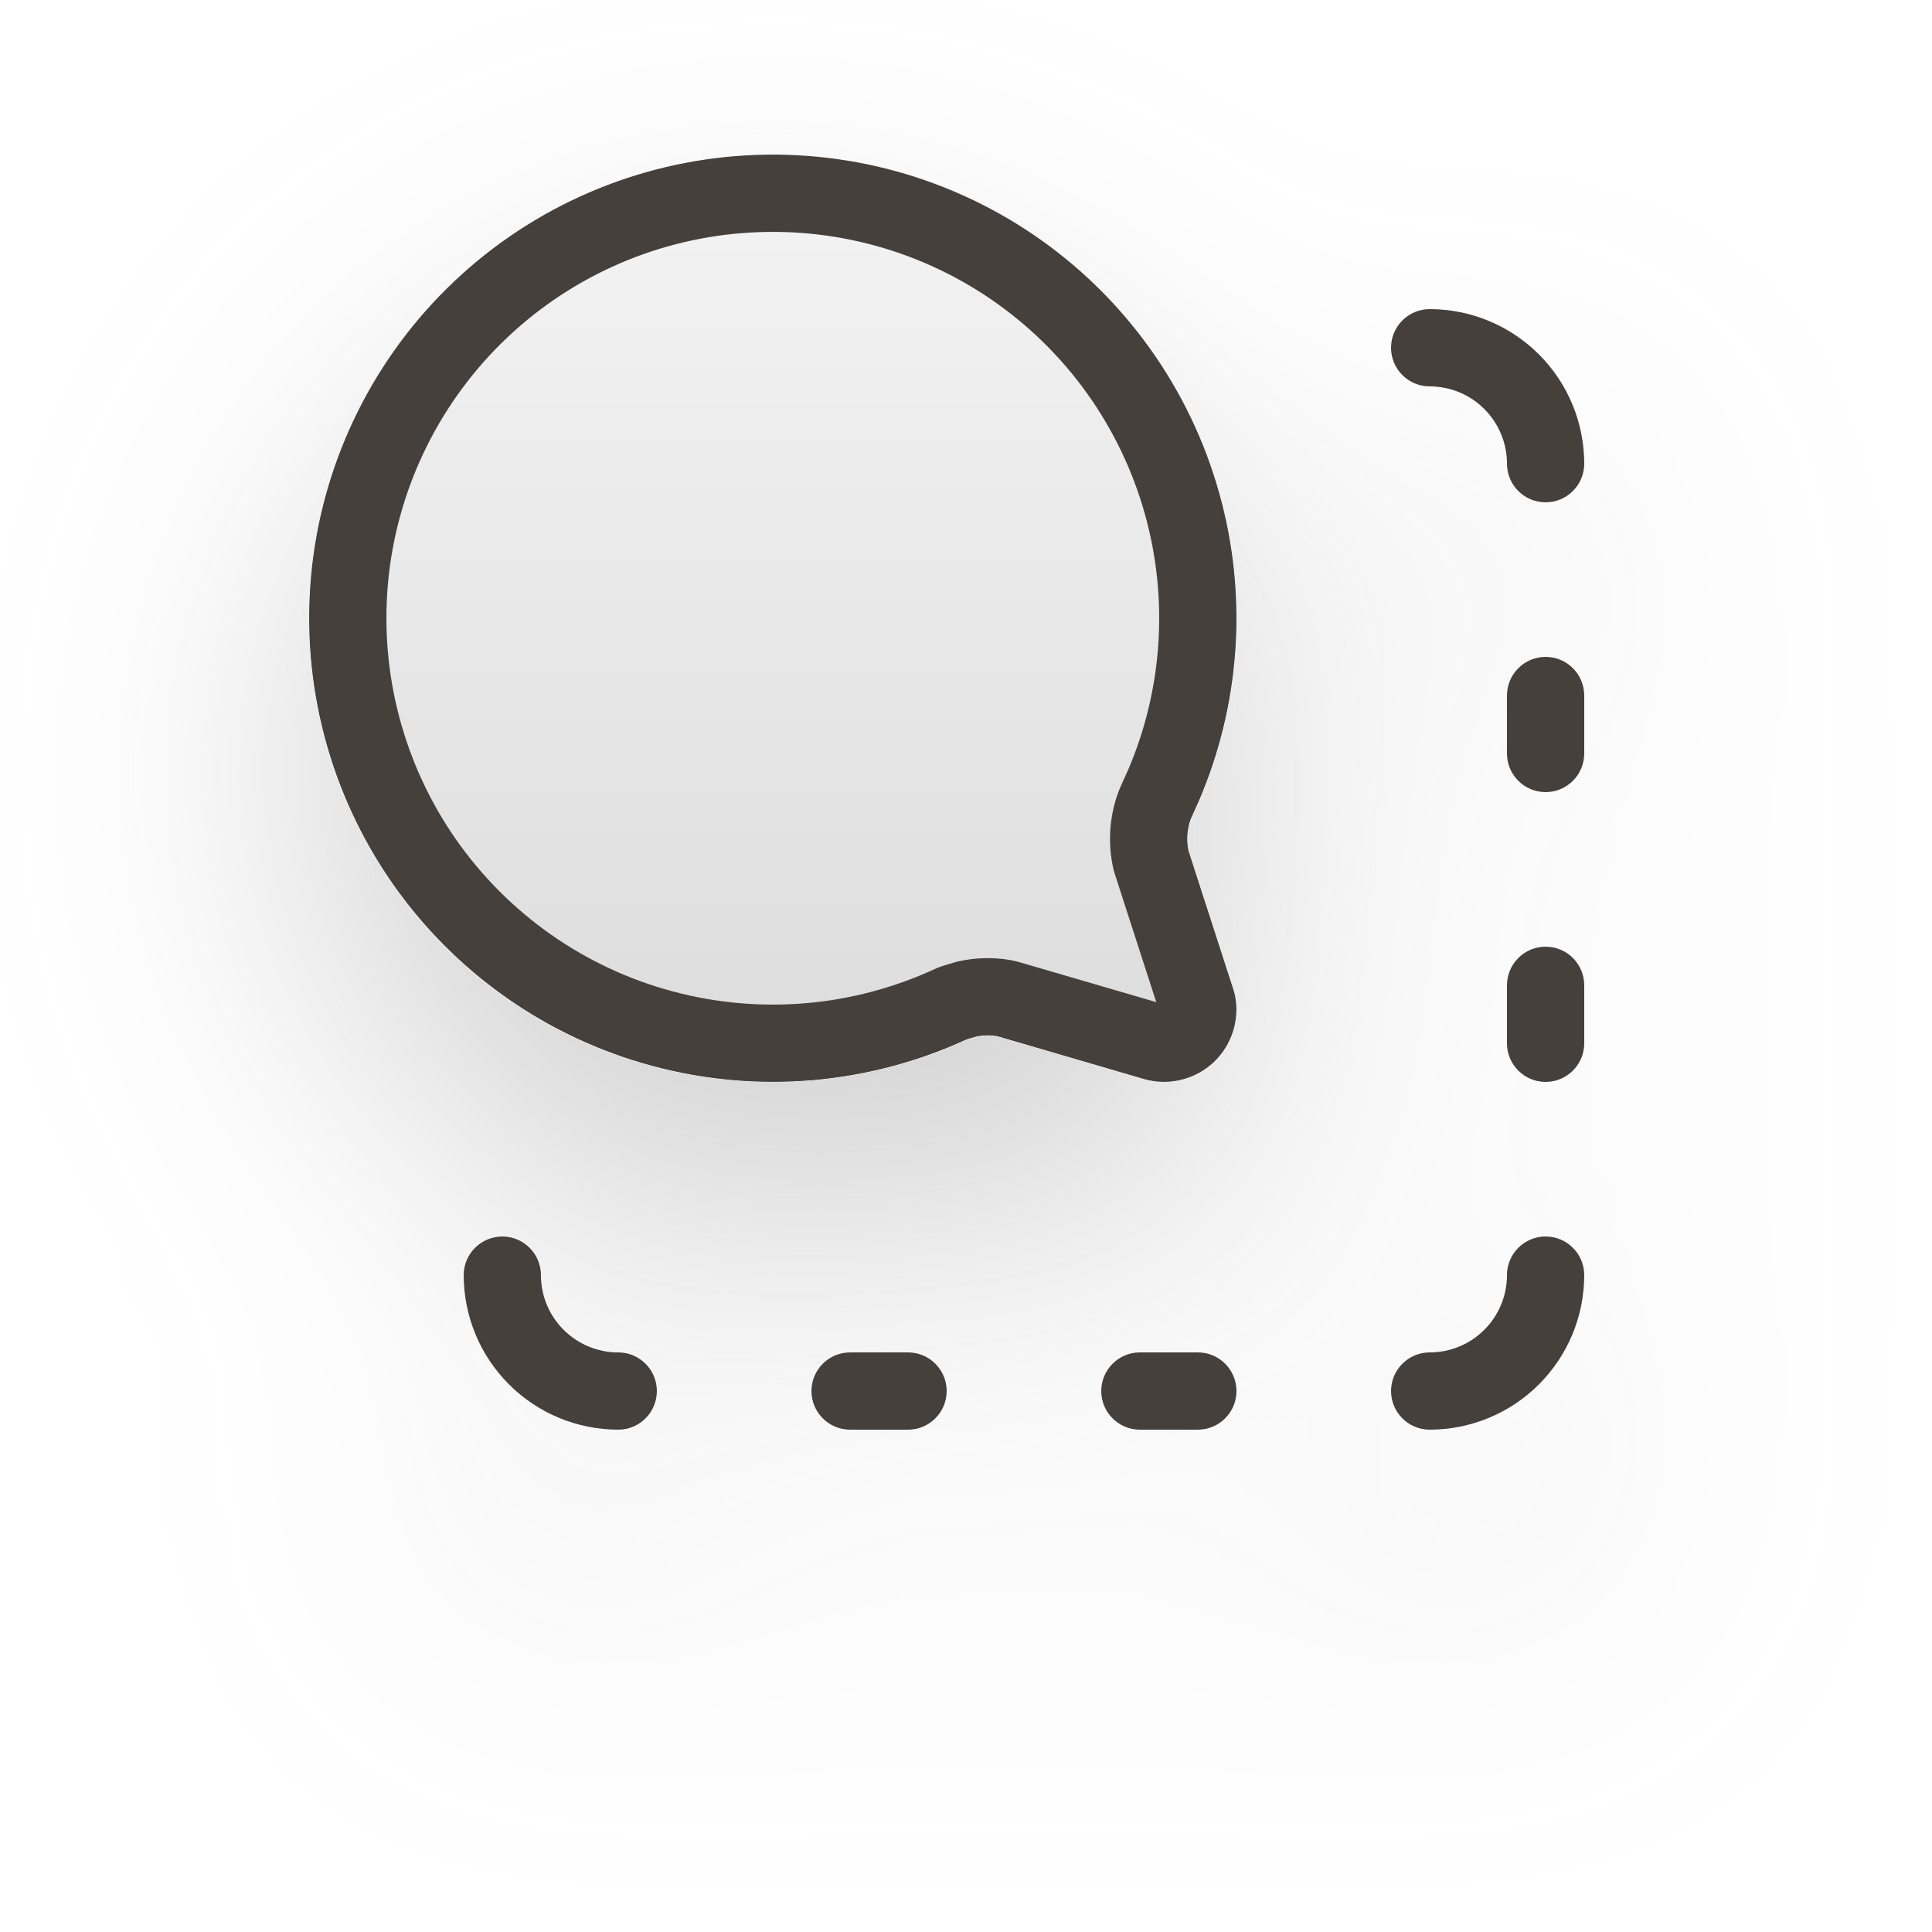
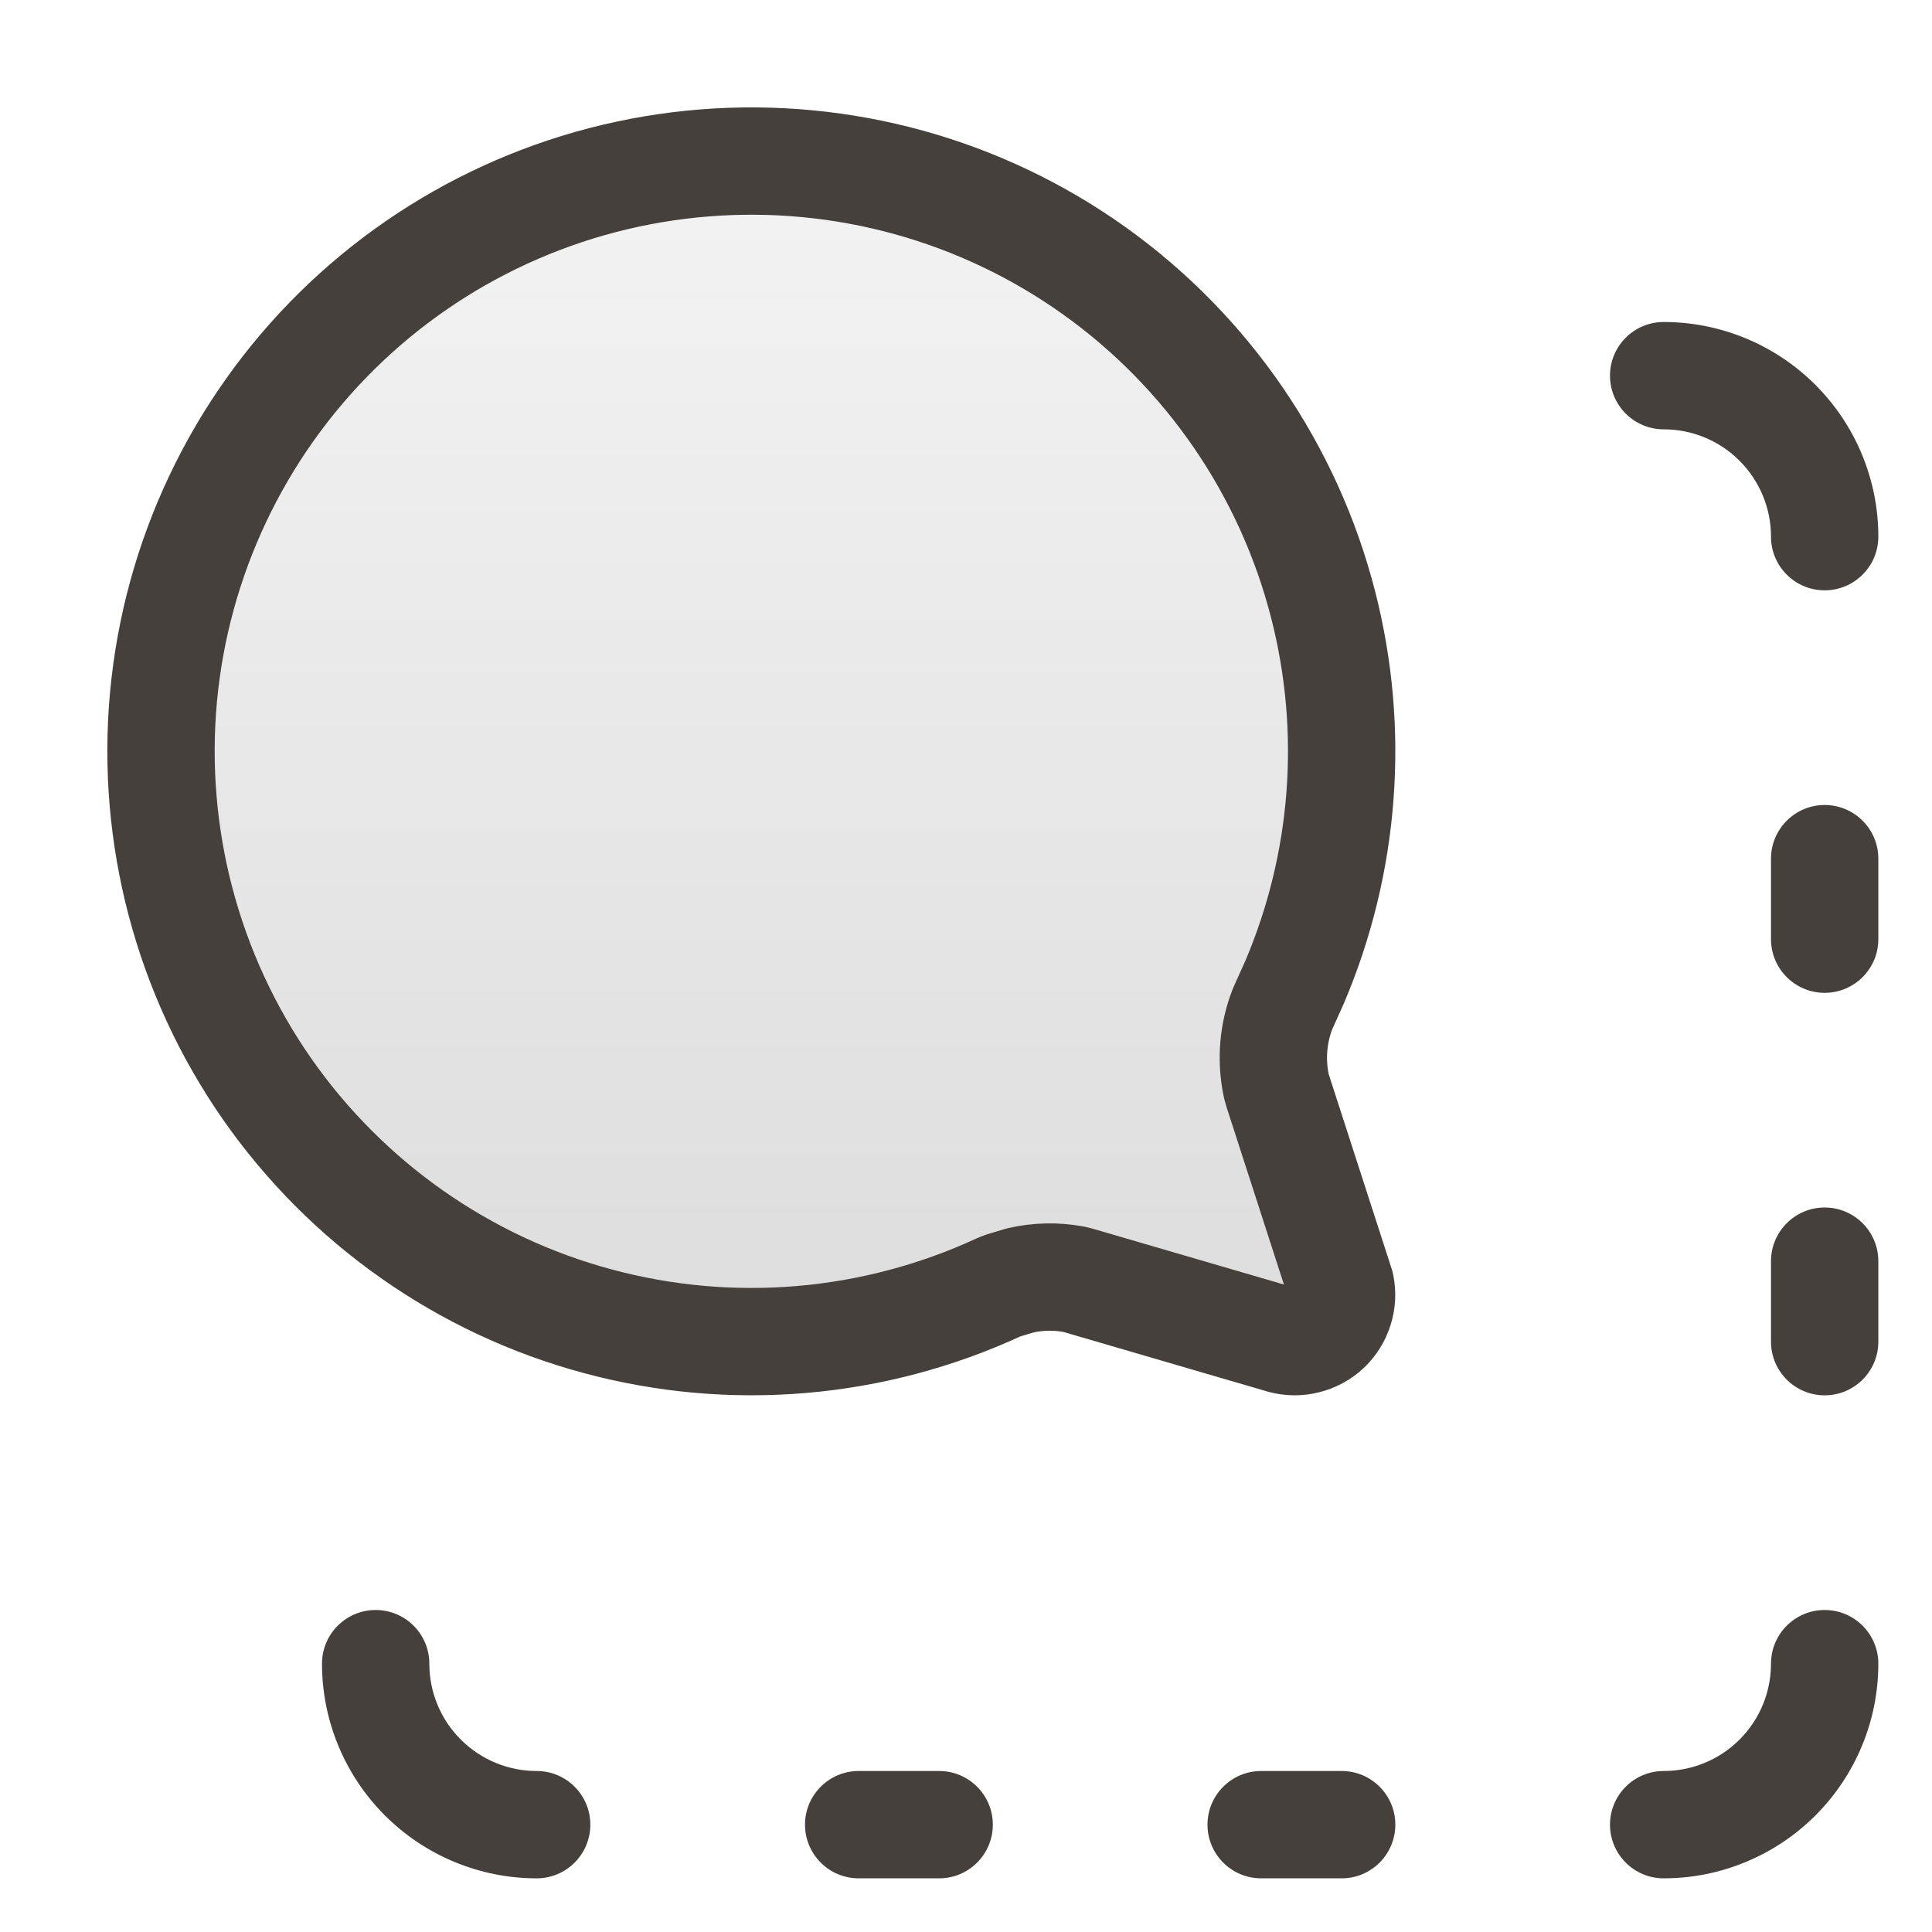
- <svg xmlns="http://www.w3.org/2000/svg" width="25" height="25" viewBox="0 0 25 25" fill="none">
-   <g filter="url(#filter0_d_362_653)">
-     <path d="M13.197 3.524C12.143 2.771 10.856 2.415 9.563 2.518C8.271 2.62 7.057 3.176 6.135 4.087C5.213 4.998 4.642 6.205 4.523 7.496C4.405 8.787 4.746 10.078 5.486 11.142C6.227 12.205 7.319 12.974 8.57 13.31C9.816 13.646 11.139 13.533 12.31 12.991L12.346 12.977L12.506 12.929C12.668 12.892 12.836 12.888 13.001 12.918L13.053 12.931L14.95 13.485C15.021 13.504 15.097 13.505 15.17 13.486C15.242 13.468 15.309 13.432 15.363 13.381C15.417 13.33 15.457 13.265 15.479 13.194C15.501 13.125 15.505 13.051 15.491 12.979L15.489 12.972L14.902 11.157C14.896 11.139 14.892 11.12 14.888 11.101C14.841 10.867 14.862 10.625 14.948 10.403L14.963 10.369L15.062 10.149C15.533 9.041 15.628 7.807 15.328 6.636C15.007 5.38 14.252 4.278 13.197 3.524Z" fill="url(#paint0_linear_362_653)" stroke="#45403C" stroke-linecap="round" stroke-linejoin="round" />
-     <path d="M8 18.5C8.276 18.5 8.5 18.276 8.5 18C8.5 17.724 8.276 17.5 8 17.5C7.735 17.5 7.481 17.395 7.293 17.207C7.105 17.02 7 16.765 7 16.5C7 16.224 6.776 16 6.5 16C6.224 16 6 16.224 6 16.5C6 17.03 6.211 17.539 6.586 17.914C6.961 18.289 7.47 18.5 8 18.5ZM11 18.5L11.75 18.5C12.026 18.5 12.25 18.276 12.25 18C12.25 17.724 12.026 17.5 11.75 17.5L11 17.5C10.724 17.5 10.5 17.724 10.5 18C10.5 18.276 10.724 18.5 11 18.5ZM14.75 18.5L15.5 18.5C15.776 18.5 16 18.276 16 18C16 17.724 15.776 17.5 15.5 17.5L14.75 17.5C14.474 17.5 14.25 17.724 14.25 18C14.25 18.276 14.474 18.5 14.75 18.5ZM18.5 18.5C19.03 18.5 19.539 18.289 19.914 17.914C20.289 17.539 20.5 17.03 20.5 16.5C20.5 16.224 20.276 16 20 16C19.724 16 19.5 16.224 19.5 16.5C19.5 16.765 19.395 17.02 19.207 17.207C19.02 17.395 18.765 17.5 18.5 17.5C18.224 17.5 18 17.724 18 18C18 18.276 18.224 18.5 18.5 18.5ZM18.5 5C18.765 5 19.02 5.105 19.207 5.293C19.395 5.481 19.5 5.735 19.5 6C19.5 6.276 19.724 6.5 20 6.5C20.276 6.5 20.5 6.276 20.5 6C20.5 5.47 20.289 4.961 19.914 4.586C19.539 4.211 19.03 4 18.5 4C18.224 4 18 4.224 18 4.5C18 4.776 18.224 5 18.5 5ZM20.5 12.75C20.5 12.474 20.276 12.25 20 12.25C19.724 12.25 19.5 12.474 19.5 12.75L19.5 13.5C19.5 13.776 19.724 14 20 14C20.276 14 20.5 13.776 20.5 13.5L20.5 12.75ZM20.5 9C20.5 8.724 20.276 8.5 20 8.5C19.724 8.5 19.5 8.724 19.5 9L19.5 9.75C19.5 10.026 19.724 10.25 20 10.25C20.276 10.25 20.5 10.026 20.5 9.75L20.5 9Z" fill="#45403C" />
-   </g>
+ <svg xmlns="http://www.w3.org/2000/svg" width="18" height="18" viewBox="0 0 18 18" fill="none">
+   <path d="M10.197 2.524C9.143 1.771 7.856 1.415 6.563 1.518C5.271 1.621 4.057 2.176 3.135 3.087C2.213 3.998 1.642 5.205 1.523 6.496C1.405 7.787 1.746 9.078 2.486 10.142C3.227 11.205 4.319 11.974 5.57 12.31C6.816 12.646 8.139 12.533 9.31 11.991L9.346 11.977L9.506 11.929C9.668 11.892 9.836 11.888 10.001 11.918L10.053 11.931L11.95 12.485C12.021 12.504 12.097 12.505 12.17 12.486C12.242 12.468 12.309 12.432 12.363 12.381C12.417 12.33 12.457 12.265 12.479 12.194C12.501 12.125 12.505 12.051 12.491 11.979L12.489 11.972L11.902 10.157C11.896 10.139 11.892 10.12 11.888 10.101C11.841 9.867 11.862 9.625 11.948 9.403L11.963 9.369L12.062 9.149C12.533 8.041 12.628 6.807 12.328 5.636C12.007 4.38 11.252 3.278 10.197 2.524Z" fill="url(#paint0_linear_410_48)" stroke="#45403C" stroke-linecap="round" stroke-linejoin="round" />
+   <path d="M5 17.5C5.276 17.5 5.5 17.276 5.5 17C5.5 16.724 5.276 16.5 5 16.5C4.735 16.5 4.481 16.395 4.293 16.207C4.105 16.02 4 15.765 4 15.5C4 15.224 3.776 15 3.5 15C3.224 15 3 15.224 3 15.5C3 16.03 3.211 16.539 3.586 16.914C3.961 17.289 4.47 17.5 5 17.5ZM8 17.5L8.75 17.5C9.026 17.5 9.25 17.276 9.25 17C9.25 16.724 9.026 16.5 8.75 16.5L8 16.5C7.724 16.5 7.5 16.724 7.5 17C7.5 17.276 7.724 17.5 8 17.5ZM11.75 17.5L12.5 17.5C12.776 17.5 13 17.276 13 17C13 16.724 12.776 16.5 12.5 16.5L11.75 16.5C11.474 16.5 11.25 16.724 11.25 17C11.25 17.276 11.474 17.5 11.75 17.5ZM15.5 17.5C16.03 17.5 16.539 17.289 16.914 16.914C17.289 16.539 17.5 16.03 17.5 15.5C17.5 15.224 17.276 15 17 15C16.724 15 16.5 15.224 16.5 15.5C16.5 15.765 16.395 16.02 16.207 16.207C16.02 16.395 15.765 16.5 15.5 16.5C15.224 16.5 15 16.724 15 17C15 17.276 15.224 17.5 15.5 17.5ZM15.5 4C15.765 4 16.02 4.105 16.207 4.293C16.395 4.481 16.5 4.735 16.5 5C16.5 5.276 16.724 5.5 17 5.5C17.276 5.5 17.5 5.276 17.5 5C17.5 4.47 17.289 3.961 16.914 3.586C16.539 3.211 16.03 3 15.5 3C15.224 3 15 3.224 15 3.5C15 3.776 15.224 4 15.5 4ZM17.5 11.75C17.5 11.474 17.276 11.25 17 11.25C16.724 11.25 16.5 11.474 16.5 11.75L16.5 12.5C16.5 12.776 16.724 13 17 13C17.276 13 17.5 12.776 17.5 12.5L17.5 11.75ZM17.5 8C17.5 7.724 17.276 7.5 17 7.5C16.724 7.5 16.5 7.724 16.5 8L16.5 8.75C16.5 9.026 16.724 9.25 17 9.25C17.276 9.25 17.5 9.026 17.5 8.75L17.5 8Z" fill="#45403C" />
  <defs>
-     <filter id="filter0_d_362_653" x="-1" y="-1" width="26" height="26" filterUnits="userSpaceOnUse" color-interpolation-filters="sRGB">
-       <feFlood flood-opacity="0" result="BackgroundImageFix" />
-       <feColorMatrix in="SourceAlpha" type="matrix" values="0 0 0 0 0 0 0 0 0 0 0 0 0 0 0 0 0 0 127 0" result="hardAlpha" />
-       <feOffset dy="2" />
-       <feGaussianBlur stdDeviation="2" />
-       <feComposite in2="hardAlpha" operator="out" />
-       <feColorMatrix type="matrix" values="0 0 0 0 0.446 0 0 0 0 0.446 0 0 0 0 0.446 0 0 0 0.32 0" />
-       <feBlend mode="normal" in2="BackgroundImageFix" result="effect1_dropShadow_362_653" />
-       <feBlend mode="normal" in="SourceGraphic" in2="effect1_dropShadow_362_653" result="shape" />
-     </filter>
-     <linearGradient id="paint0_linear_362_653" x1="10" y1="2" x2="10" y2="14" gradientUnits="userSpaceOnUse">
+     <linearGradient id="paint0_linear_410_48" x1="7" y1="1" x2="7" y2="13" gradientUnits="userSpaceOnUse">
      <stop stop-color="#F4F4F4" />
      <stop offset="1" stop-color="#DCDCDC" />
    </linearGradient>
  </defs>
</svg>
